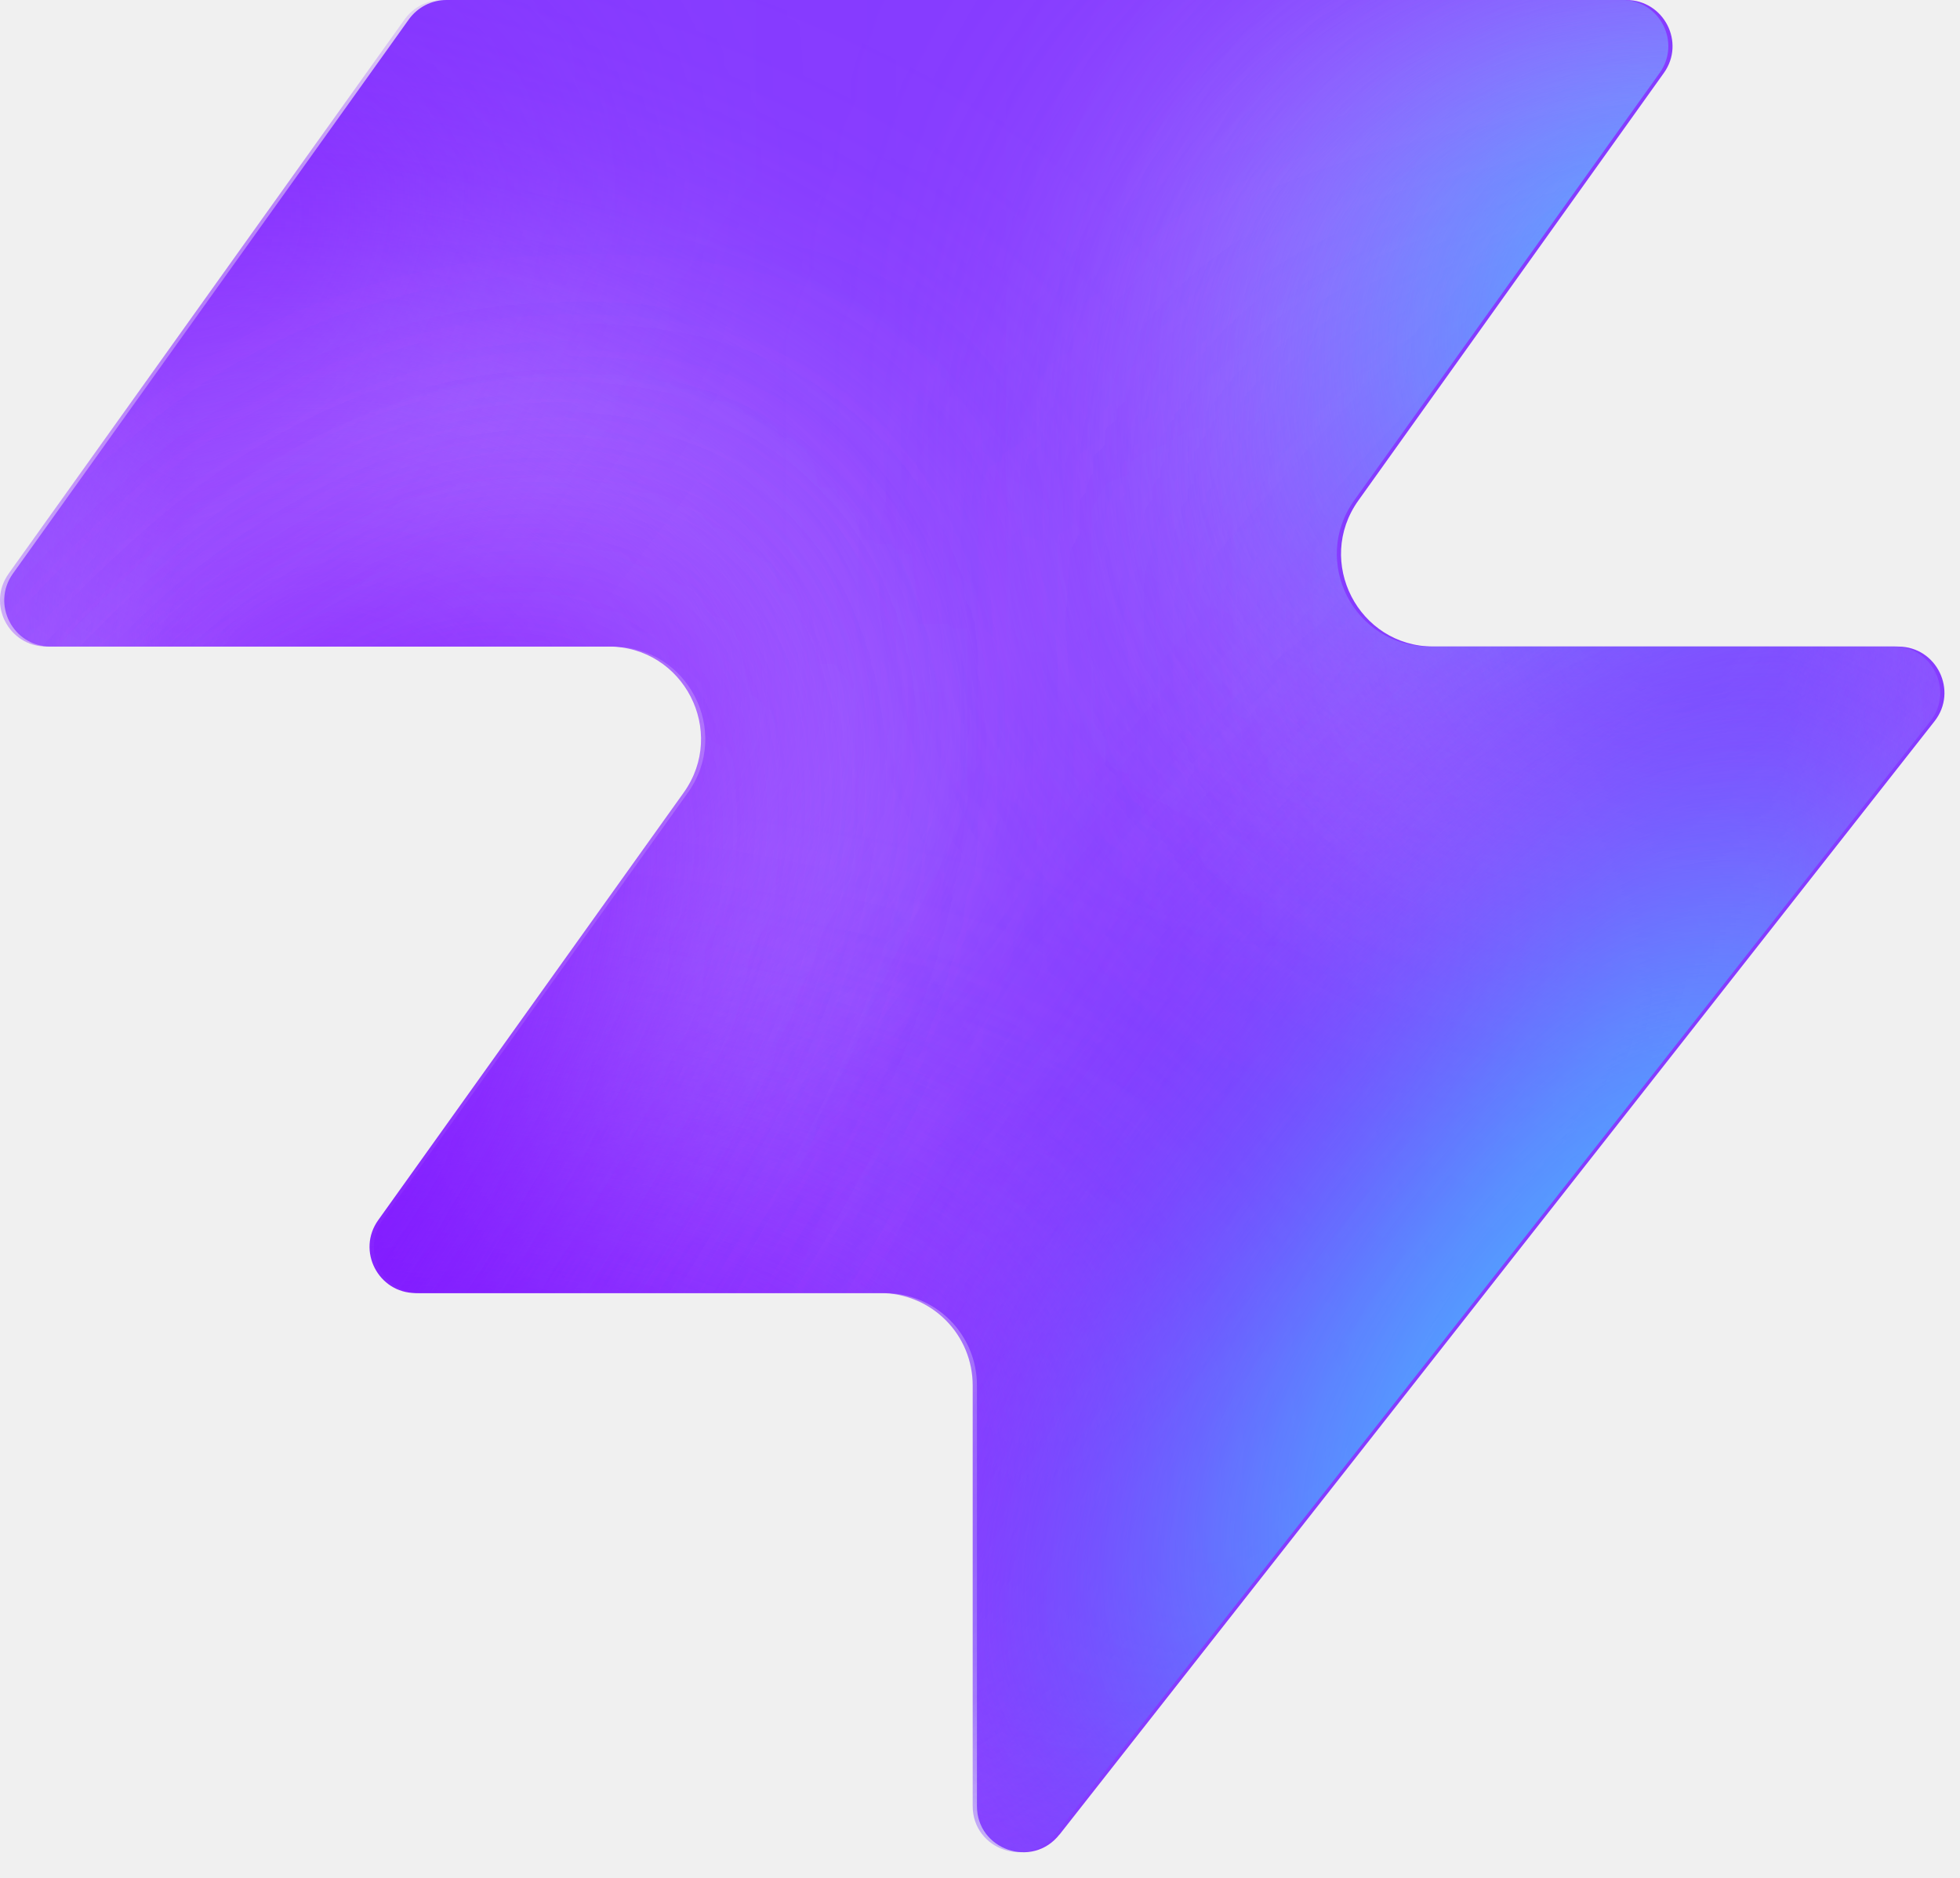
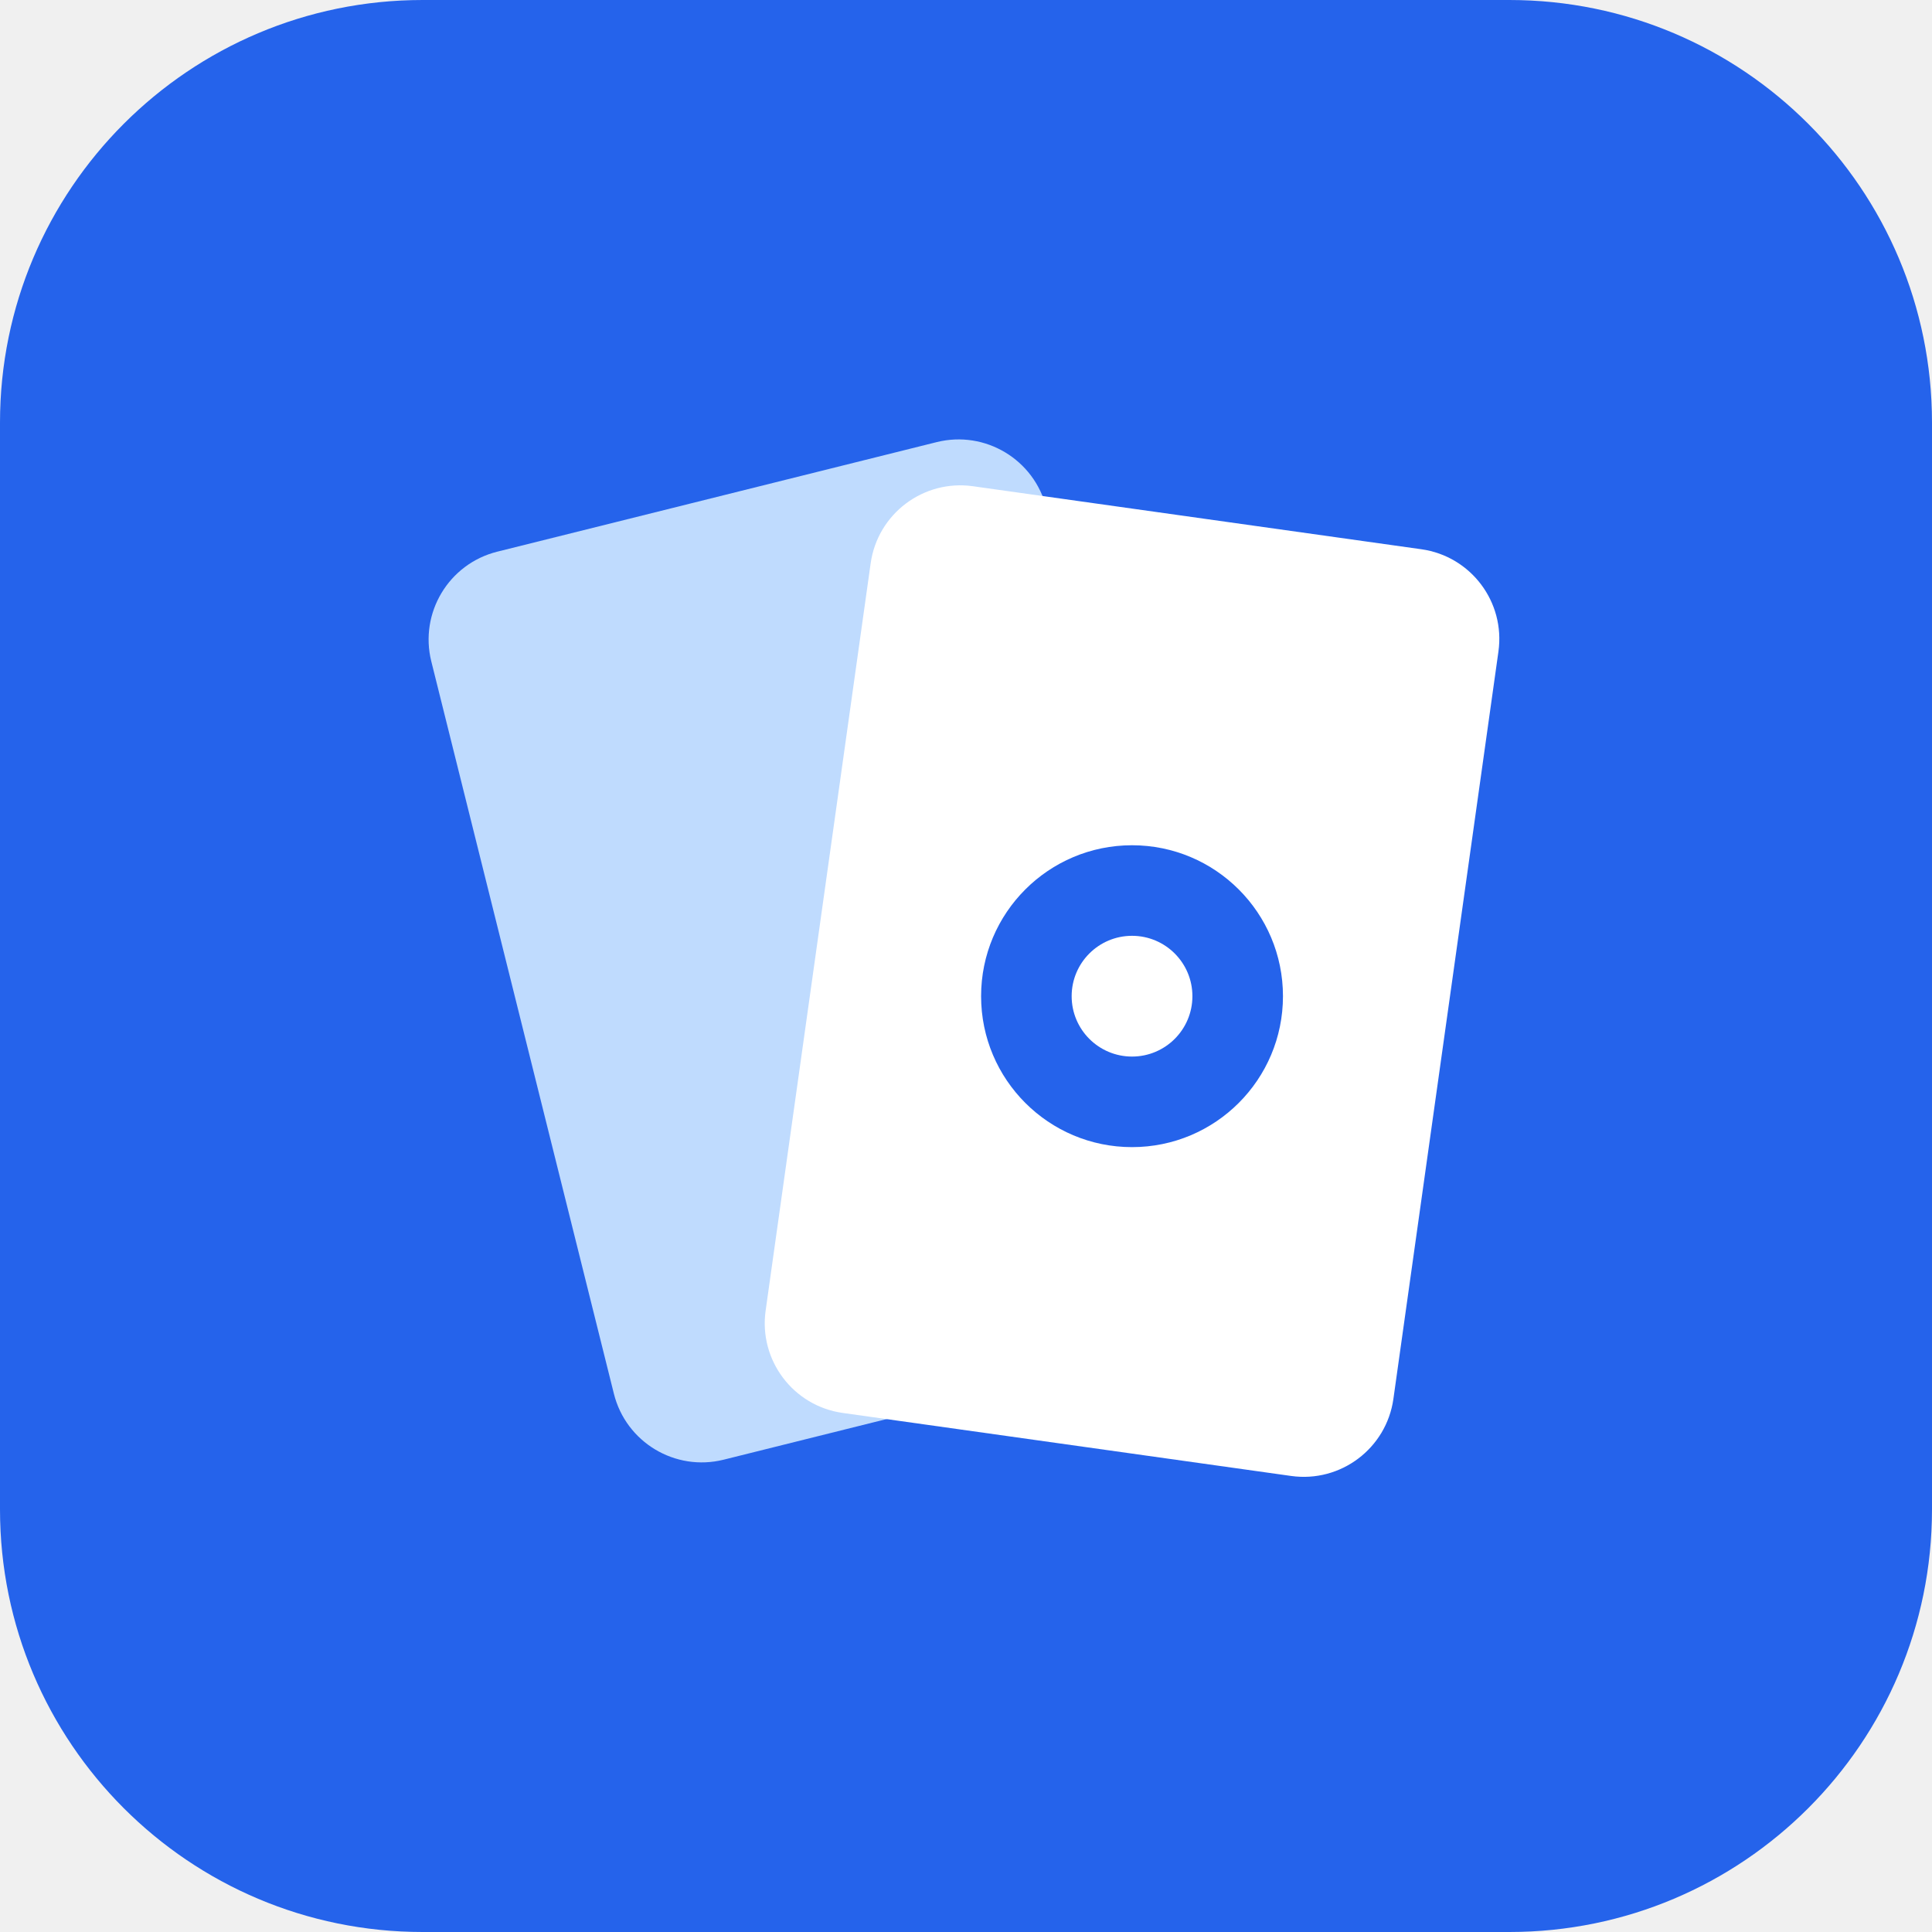
- <svg xmlns="http://www.w3.org/2000/svg" width="48" height="46" fill="none" viewBox="0 0 48 46">
-   <path fill="#863bff" d="M25.946 44.938c-.664.845-2.021.375-2.021-.698V33.937a2.26 2.26 0 0 0-2.262-2.262H10.287c-.92 0-1.456-1.04-.92-1.788l7.48-10.471c1.07-1.497 0-3.578-1.842-3.578H1.237c-.92 0-1.456-1.04-.92-1.788L10.013.474c.214-.297.556-.474.92-.474h28.894c.92 0 1.456 1.04.92 1.788l-7.48 10.471c-1.07 1.498 0 3.579 1.842 3.579h11.377c.943 0 1.473 1.088.89 1.83L25.947 44.94z" style="fill:#863bff;fill:color(display-p3 .525 .23 1);fill-opacity:1" />
-   <mask id="a" width="48" height="46" x="0" y="0" maskUnits="userSpaceOnUse" style="mask-type:alpha">
-     <path fill="#000" d="M25.842 44.938c-.664.844-2.021.375-2.021-.698V33.937a2.26 2.26 0 0 0-2.262-2.262H10.183c-.92 0-1.456-1.04-.92-1.788l7.48-10.471c1.07-1.498 0-3.579-1.842-3.579H1.133c-.92 0-1.456-1.04-.92-1.787L9.91.473c.214-.297.556-.474.92-.474h28.894c.92 0 1.456 1.04.92 1.788l-7.48 10.471c-1.07 1.498 0 3.578 1.842 3.578h11.377c.943 0 1.473 1.088.89 1.832L25.843 44.94z" style="fill:#000;fill-opacity:1" />
-   </mask>
-   <g mask="url(#a)">
-     <g filter="url(#b)">
-       <ellipse cx="5.508" cy="14.704" fill="#ede6ff" rx="5.508" ry="14.704" style="fill:#ede6ff;fill:color(display-p3 .927 .903 1);fill-opacity:1" transform="matrix(.00324 1 1 -.00324 -4.47 31.516)" />
-     </g>
-     <g filter="url(#c)">
-       <ellipse cx="10.399" cy="29.851" fill="#ede6ff" rx="10.399" ry="29.851" style="fill:#ede6ff;fill:color(display-p3 .927 .903 1);fill-opacity:1" transform="matrix(.00324 1 1 -.00324 -39.328 7.883)" />
-     </g>
-     <g filter="url(#d)">
-       <ellipse cx="5.508" cy="30.487" fill="#7e14ff" rx="5.508" ry="30.487" style="fill:#7e14ff;fill:color(display-p3 .492 .077 1);fill-opacity:1" transform="rotate(89.814 -25.913 -14.639)scale(1 -1)" />
-     </g>
-     <g filter="url(#e)">
-       <ellipse cx="5.508" cy="30.599" fill="#7e14ff" rx="5.508" ry="30.599" style="fill:#7e14ff;fill:color(display-p3 .492 .077 1);fill-opacity:1" transform="rotate(89.814 -32.644 -3.334)scale(1 -1)" />
-     </g>
-     <g filter="url(#f)">
-       <ellipse cx="5.508" cy="30.599" fill="#7e14ff" rx="5.508" ry="30.599" style="fill:#7e14ff;fill:color(display-p3 .492 .077 1);fill-opacity:1" transform="matrix(.00324 1 1 -.00324 -34.34 30.47)" />
-     </g>
-     <g filter="url(#g)">
-       <ellipse cx="14.072" cy="22.078" fill="#ede6ff" rx="14.072" ry="22.078" style="fill:#ede6ff;fill:color(display-p3 .927 .903 1);fill-opacity:1" transform="rotate(93.35 24.506 48.493)scale(-1 1)" />
-     </g>
-     <g filter="url(#h)">
-       <ellipse cx="3.47" cy="21.501" fill="#7e14ff" rx="3.47" ry="21.501" style="fill:#7e14ff;fill:color(display-p3 .492 .077 1);fill-opacity:1" transform="rotate(89.009 28.708 47.59)scale(-1 1)" />
-     </g>
-     <g filter="url(#i)">
-       <ellipse cx="3.47" cy="21.501" fill="#7e14ff" rx="3.47" ry="21.501" style="fill:#7e14ff;fill:color(display-p3 .492 .077 1);fill-opacity:1" transform="rotate(89.009 28.708 47.59)scale(-1 1)" />
-     </g>
-     <g filter="url(#j)">
-       <ellipse cx=".387" cy="8.972" fill="#7e14ff" rx="4.407" ry="29.108" style="fill:#7e14ff;fill:color(display-p3 .492 .077 1);fill-opacity:1" transform="rotate(39.51 .387 8.972)" />
-     </g>
-     <g filter="url(#k)">
-       <ellipse cx="47.523" cy="-6.092" fill="#7e14ff" rx="4.407" ry="29.108" style="fill:#7e14ff;fill:color(display-p3 .492 .077 1);fill-opacity:1" transform="rotate(37.892 47.523 -6.092)" />
-     </g>
-     <g filter="url(#l)">
-       <ellipse cx="41.412" cy="6.333" fill="#47bfff" rx="5.971" ry="9.665" style="fill:#47bfff;fill:color(display-p3 .28 .748 1);fill-opacity:1" transform="rotate(37.892 41.412 6.333)" />
-     </g>
-     <g filter="url(#m)">
-       <ellipse cx="-1.879" cy="38.332" fill="#7e14ff" rx="4.407" ry="29.108" style="fill:#7e14ff;fill:color(display-p3 .492 .077 1);fill-opacity:1" transform="rotate(37.892 -1.88 38.332)" />
-     </g>
-     <g filter="url(#n)">
-       <ellipse cx="-1.879" cy="38.332" fill="#7e14ff" rx="4.407" ry="29.108" style="fill:#7e14ff;fill:color(display-p3 .492 .077 1);fill-opacity:1" transform="rotate(37.892 -1.88 38.332)" />
-     </g>
-     <g filter="url(#o)">
-       <ellipse cx="35.651" cy="29.907" fill="#7e14ff" rx="4.407" ry="29.108" style="fill:#7e14ff;fill:color(display-p3 .492 .077 1);fill-opacity:1" transform="rotate(37.892 35.651 29.907)" />
-     </g>
-     <g filter="url(#p)">
-       <ellipse cx="38.418" cy="32.4" fill="#47bfff" rx="5.971" ry="15.297" style="fill:#47bfff;fill:color(display-p3 .28 .748 1);fill-opacity:1" transform="rotate(37.892 38.418 32.4)" />
-     </g>
-   </g>
-   <defs>
-     <filter id="b" width="60.045" height="41.654" x="-19.77" y="16.149" color-interpolation-filters="sRGB" filterUnits="userSpaceOnUse">
-       <feFlood flood-opacity="0" result="BackgroundImageFix" />
-       <feBlend in="SourceGraphic" in2="BackgroundImageFix" result="shape" />
-       <feGaussianBlur result="effect1_foregroundBlur_2002_17158" stdDeviation="7.659" />
-     </filter>
-     <filter id="c" width="90.34" height="51.437" x="-54.613" y="-7.533" color-interpolation-filters="sRGB" filterUnits="userSpaceOnUse">
-       <feFlood flood-opacity="0" result="BackgroundImageFix" />
-       <feBlend in="SourceGraphic" in2="BackgroundImageFix" result="shape" />
-       <feGaussianBlur result="effect1_foregroundBlur_2002_17158" stdDeviation="7.659" />
-     </filter>
-     <filter id="d" width="79.355" height="29.4" x="-49.64" y="2.03" color-interpolation-filters="sRGB" filterUnits="userSpaceOnUse">
-       <feFlood flood-opacity="0" result="BackgroundImageFix" />
-       <feBlend in="SourceGraphic" in2="BackgroundImageFix" result="shape" />
-       <feGaussianBlur result="effect1_foregroundBlur_2002_17158" stdDeviation="4.596" />
-     </filter>
-     <filter id="e" width="79.579" height="29.4" x="-45.045" y="20.029" color-interpolation-filters="sRGB" filterUnits="userSpaceOnUse">
-       <feFlood flood-opacity="0" result="BackgroundImageFix" />
-       <feBlend in="SourceGraphic" in2="BackgroundImageFix" result="shape" />
-       <feGaussianBlur result="effect1_foregroundBlur_2002_17158" stdDeviation="4.596" />
-     </filter>
-     <filter id="f" width="79.579" height="29.4" x="-43.513" y="21.178" color-interpolation-filters="sRGB" filterUnits="userSpaceOnUse">
-       <feFlood flood-opacity="0" result="BackgroundImageFix" />
-       <feBlend in="SourceGraphic" in2="BackgroundImageFix" result="shape" />
-       <feGaussianBlur result="effect1_foregroundBlur_2002_17158" stdDeviation="4.596" />
-     </filter>
-     <filter id="g" width="74.749" height="58.852" x="15.756" y="-17.901" color-interpolation-filters="sRGB" filterUnits="userSpaceOnUse">
-       <feFlood flood-opacity="0" result="BackgroundImageFix" />
-       <feBlend in="SourceGraphic" in2="BackgroundImageFix" result="shape" />
-       <feGaussianBlur result="effect1_foregroundBlur_2002_17158" stdDeviation="7.659" />
-     </filter>
-     <filter id="h" width="61.377" height="25.362" x="23.548" y="2.284" color-interpolation-filters="sRGB" filterUnits="userSpaceOnUse">
-       <feFlood flood-opacity="0" result="BackgroundImageFix" />
-       <feBlend in="SourceGraphic" in2="BackgroundImageFix" result="shape" />
-       <feGaussianBlur result="effect1_foregroundBlur_2002_17158" stdDeviation="4.596" />
-     </filter>
-     <filter id="i" width="61.377" height="25.362" x="23.548" y="2.284" color-interpolation-filters="sRGB" filterUnits="userSpaceOnUse">
-       <feFlood flood-opacity="0" result="BackgroundImageFix" />
-       <feBlend in="SourceGraphic" in2="BackgroundImageFix" result="shape" />
-       <feGaussianBlur result="effect1_foregroundBlur_2002_17158" stdDeviation="4.596" />
-     </filter>
-     <filter id="j" width="56.045" height="63.649" x="-27.636" y="-22.853" color-interpolation-filters="sRGB" filterUnits="userSpaceOnUse">
-       <feFlood flood-opacity="0" result="BackgroundImageFix" />
-       <feBlend in="SourceGraphic" in2="BackgroundImageFix" result="shape" />
-       <feGaussianBlur result="effect1_foregroundBlur_2002_17158" stdDeviation="4.596" />
-     </filter>
-     <filter id="k" width="54.814" height="64.646" x="20.116" y="-38.415" color-interpolation-filters="sRGB" filterUnits="userSpaceOnUse">
-       <feFlood flood-opacity="0" result="BackgroundImageFix" />
-       <feBlend in="SourceGraphic" in2="BackgroundImageFix" result="shape" />
-       <feGaussianBlur result="effect1_foregroundBlur_2002_17158" stdDeviation="4.596" />
-     </filter>
-     <filter id="l" width="33.541" height="35.313" x="24.641" y="-11.323" color-interpolation-filters="sRGB" filterUnits="userSpaceOnUse">
-       <feFlood flood-opacity="0" result="BackgroundImageFix" />
-       <feBlend in="SourceGraphic" in2="BackgroundImageFix" result="shape" />
-       <feGaussianBlur result="effect1_foregroundBlur_2002_17158" stdDeviation="4.596" />
-     </filter>
-     <filter id="m" width="54.814" height="64.646" x="-29.286" y="6.009" color-interpolation-filters="sRGB" filterUnits="userSpaceOnUse">
-       <feFlood flood-opacity="0" result="BackgroundImageFix" />
-       <feBlend in="SourceGraphic" in2="BackgroundImageFix" result="shape" />
-       <feGaussianBlur result="effect1_foregroundBlur_2002_17158" stdDeviation="4.596" />
-     </filter>
-     <filter id="n" width="54.814" height="64.646" x="-29.286" y="6.009" color-interpolation-filters="sRGB" filterUnits="userSpaceOnUse">
-       <feFlood flood-opacity="0" result="BackgroundImageFix" />
-       <feBlend in="SourceGraphic" in2="BackgroundImageFix" result="shape" />
-       <feGaussianBlur result="effect1_foregroundBlur_2002_17158" stdDeviation="4.596" />
-     </filter>
-     <filter id="o" width="54.814" height="64.646" x="8.244" y="-2.416" color-interpolation-filters="sRGB" filterUnits="userSpaceOnUse">
-       <feFlood flood-opacity="0" result="BackgroundImageFix" />
-       <feBlend in="SourceGraphic" in2="BackgroundImageFix" result="shape" />
-       <feGaussianBlur result="effect1_foregroundBlur_2002_17158" stdDeviation="4.596" />
-     </filter>
-     <filter id="p" width="39.409" height="43.623" x="18.713" y="10.588" color-interpolation-filters="sRGB" filterUnits="userSpaceOnUse">
-       <feFlood flood-opacity="0" result="BackgroundImageFix" />
-       <feBlend in="SourceGraphic" in2="BackgroundImageFix" result="shape" />
-       <feGaussianBlur result="effect1_foregroundBlur_2002_17158" stdDeviation="4.596" />
-     </filter>
-   </defs>
+ <svg xmlns="http://www.w3.org/2000/svg" viewBox="0 0 64 64">
+   <rect width="64" height="64" rx="14" fill="#2563eb" />
+   <rect x="17" y="16" width="21" height="31" rx="3" fill="#bfdbfe" transform="rotate(-14 27.5 31.5)" />
+   <rect x="27" y="17" width="21" height="31" rx="3" fill="#fff" transform="rotate(8 37.5 32.5)" />
+   <circle cx="37.5" cy="33" r="5" fill="#2563eb" />
+   <circle cx="37.5" cy="33" r="2" fill="#fff" />
</svg>
